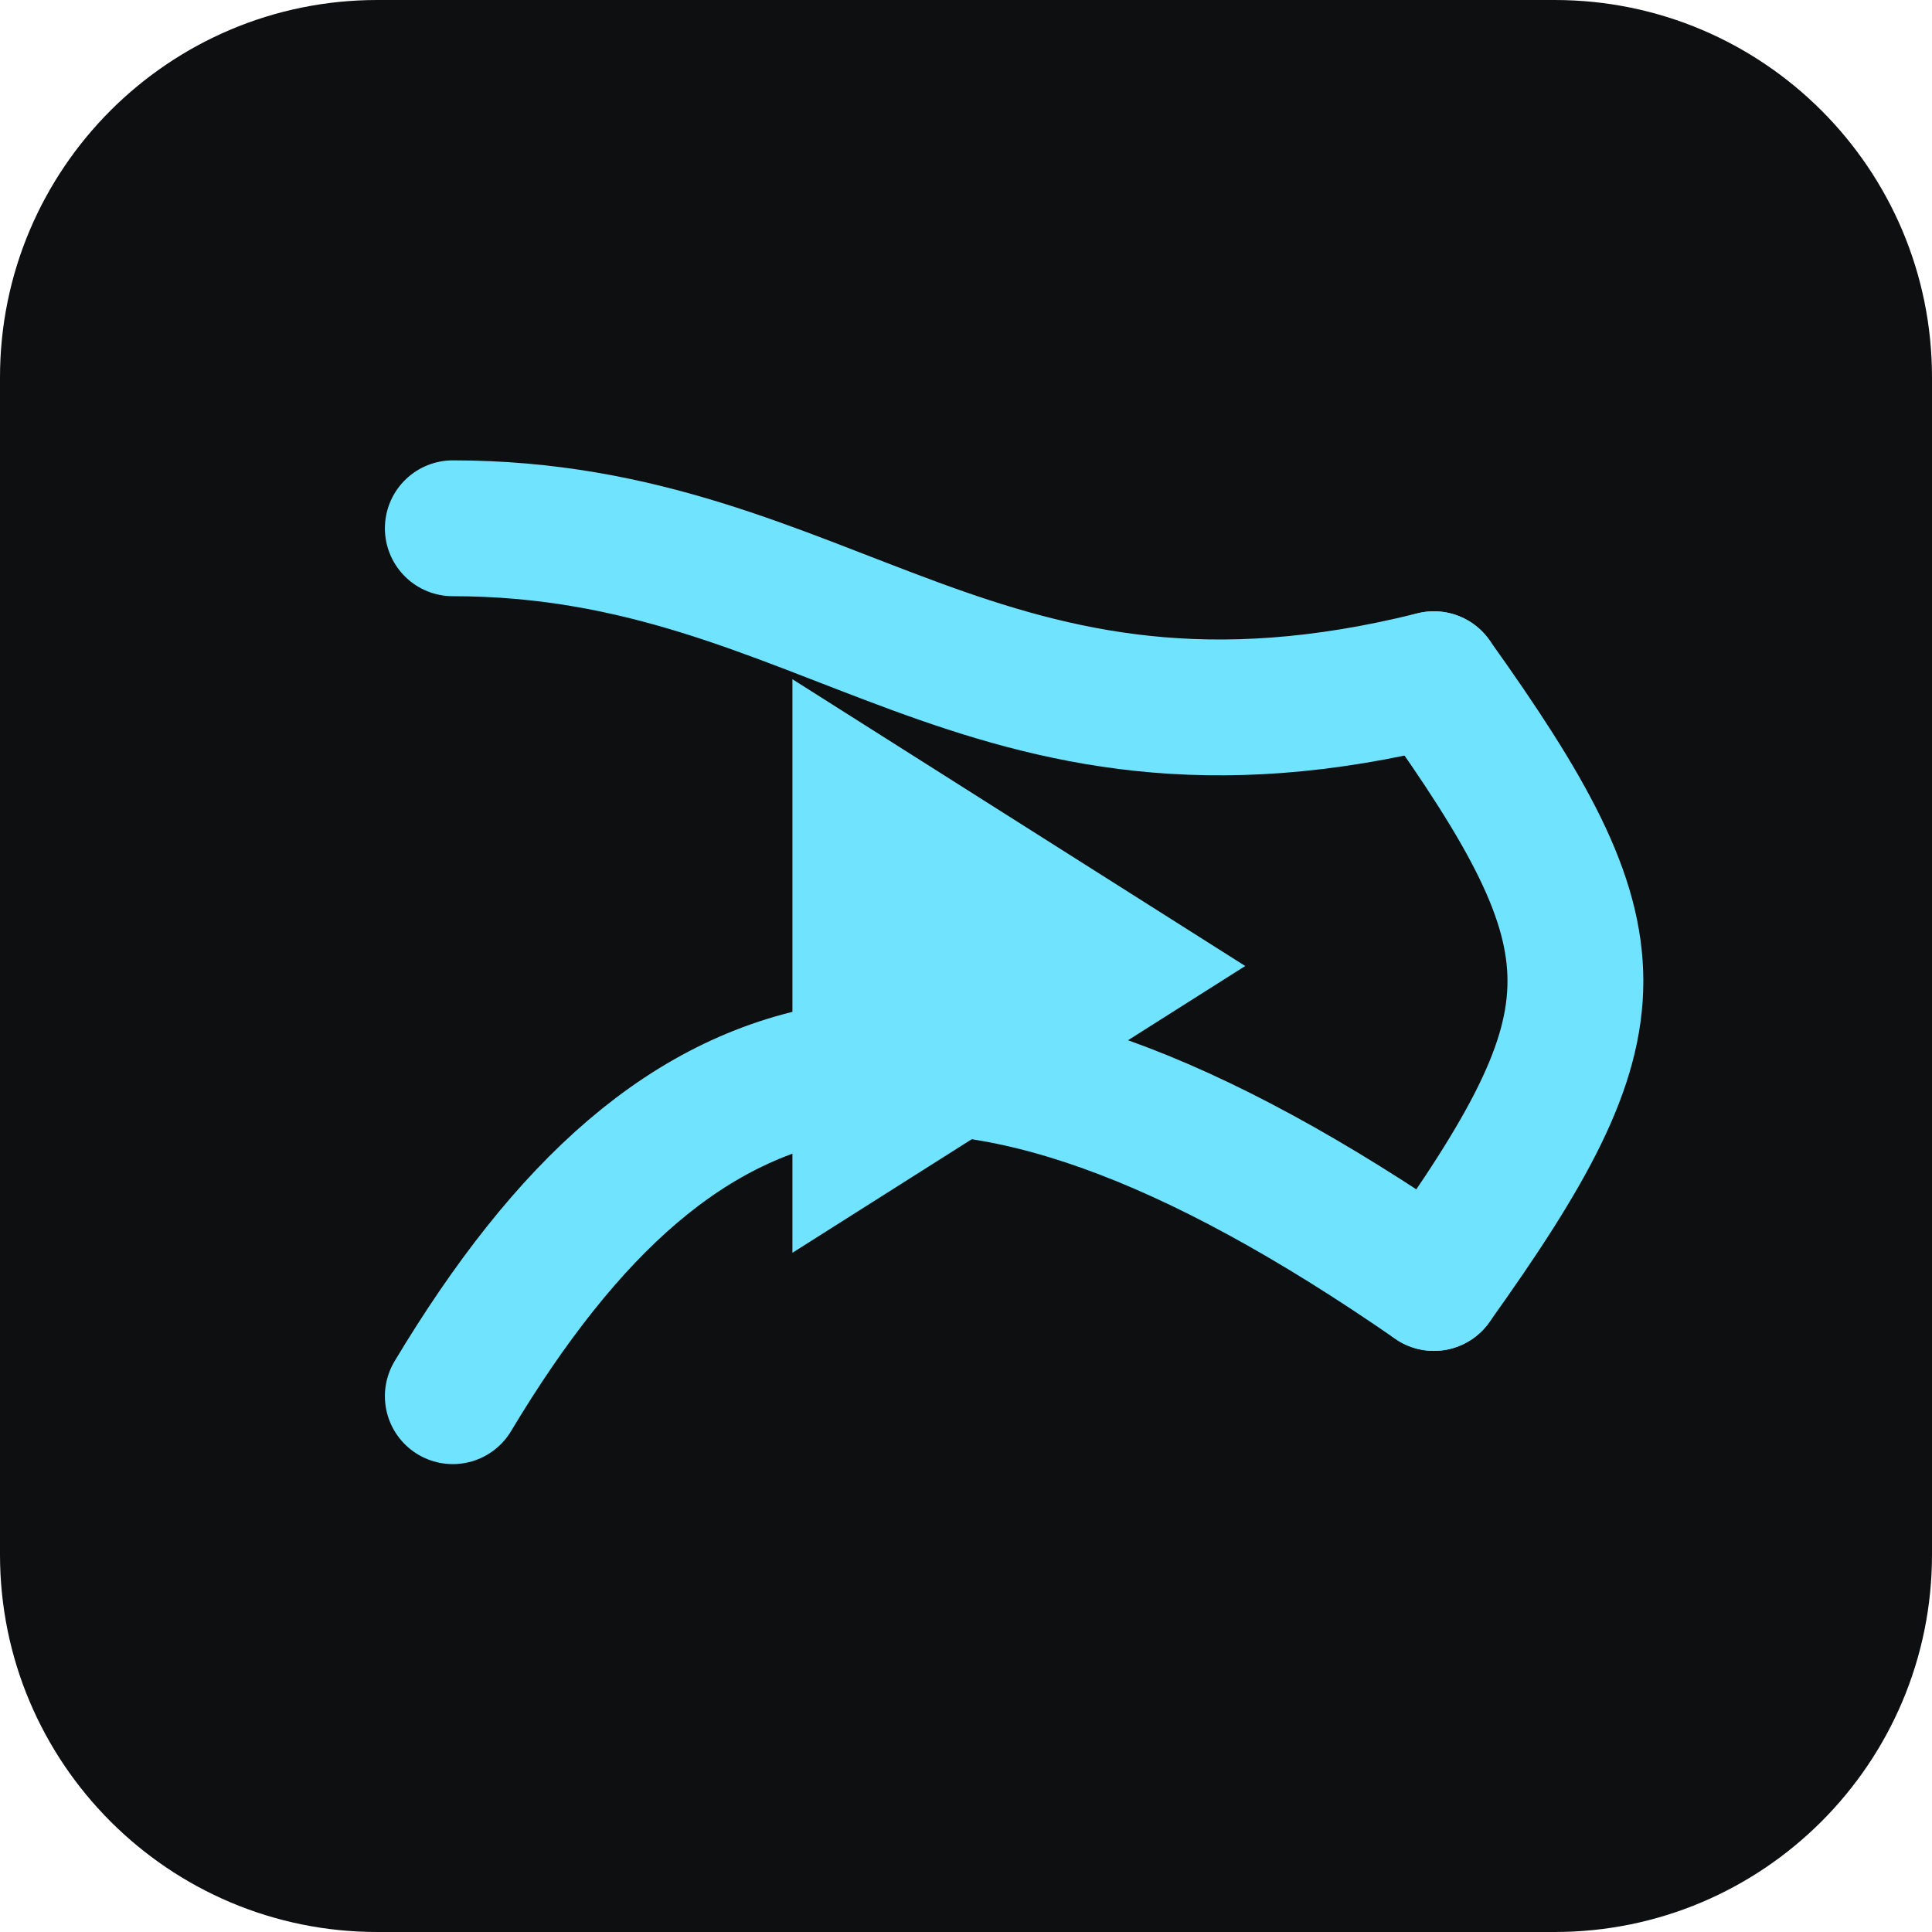
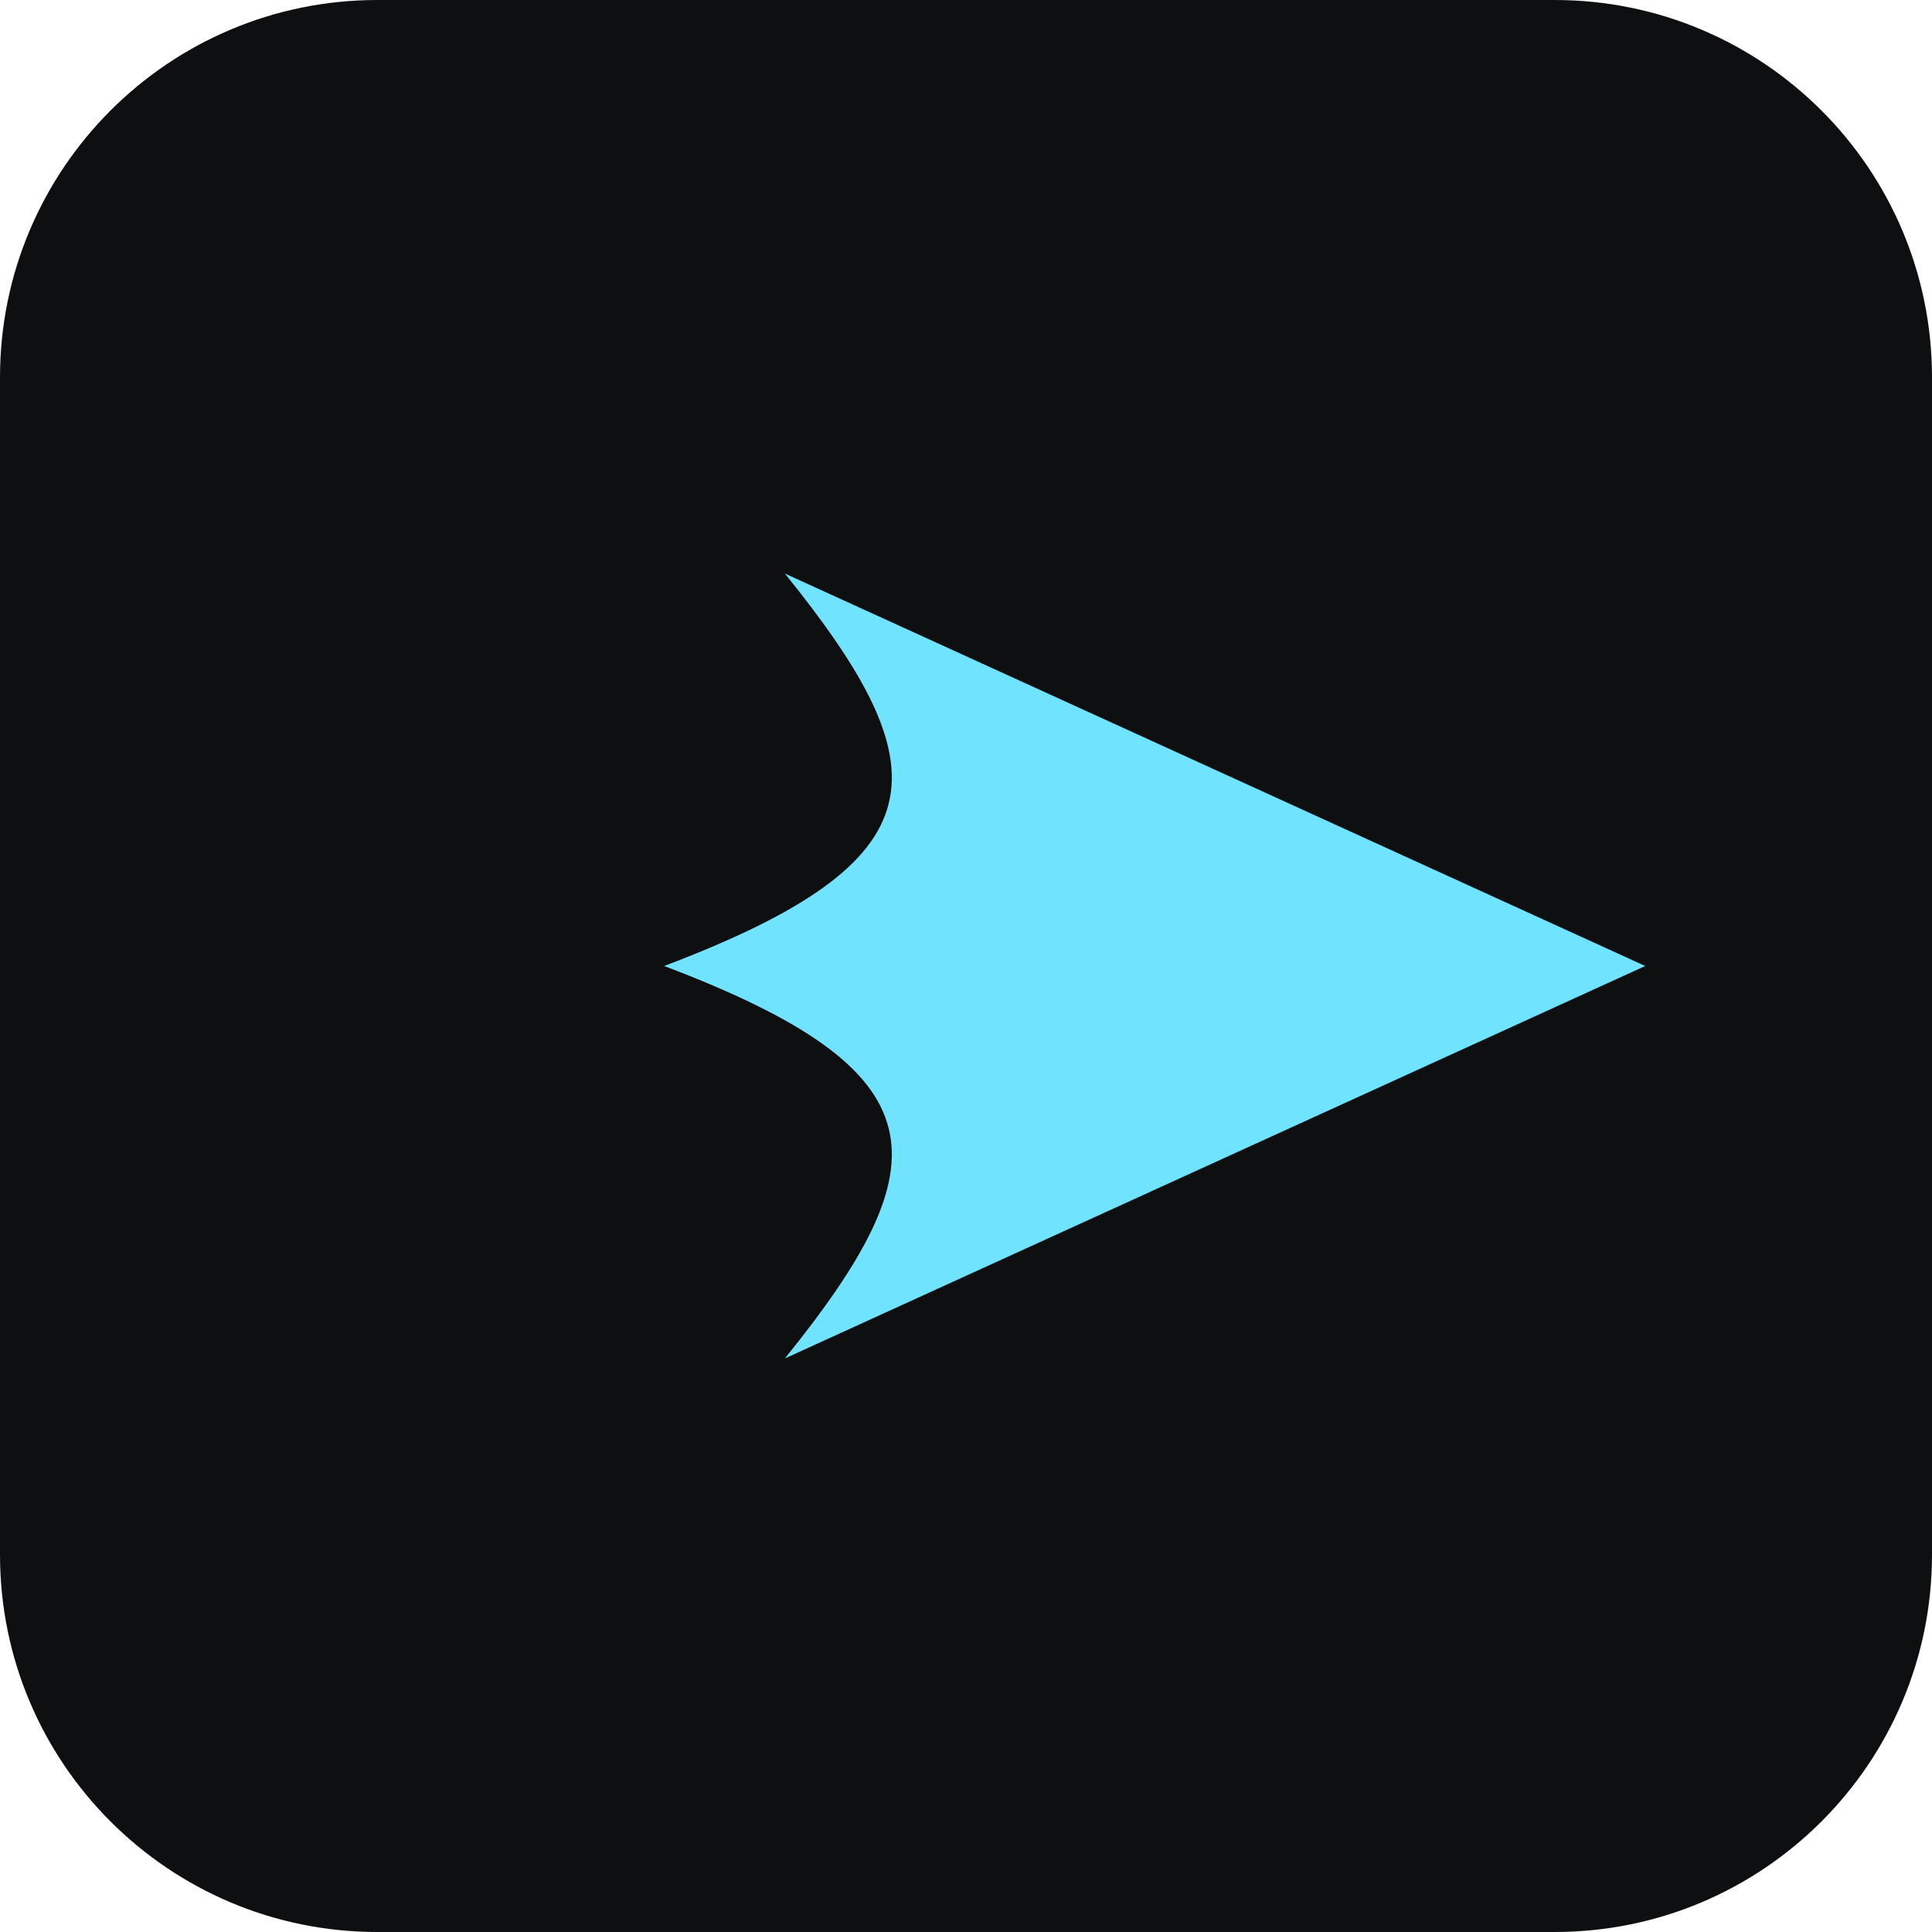
<svg xmlns="http://www.w3.org/2000/svg" viewBox="0 0 512 512" width="512" height="512">
  <rect width="512" height="512" rx="100" fill="#0e0f11" />
-   <g fill="none" stroke="#6FE3FF" stroke-linecap="round" stroke-linejoin="round">
-     <path d="M 120 140 C 220 140, 260 210, 380 180" stroke-width="36" />
-     <path d="M 120 370 C 180 270, 250 250, 380 340" stroke-width="36" />
-     <path d="M 380 180 C 430 250, 430 270, 380 340" stroke-width="36" />
-   </g>
-   <path d="M 210 180 L 330 256 L 210 332 Z" fill="#6FE3FF" />
+   <path fill="#6FE3FF" d="M208 152        C250 204 250 228 176 256        C250 284 250 308 208 360        L436 256        Z" />
</svg>
